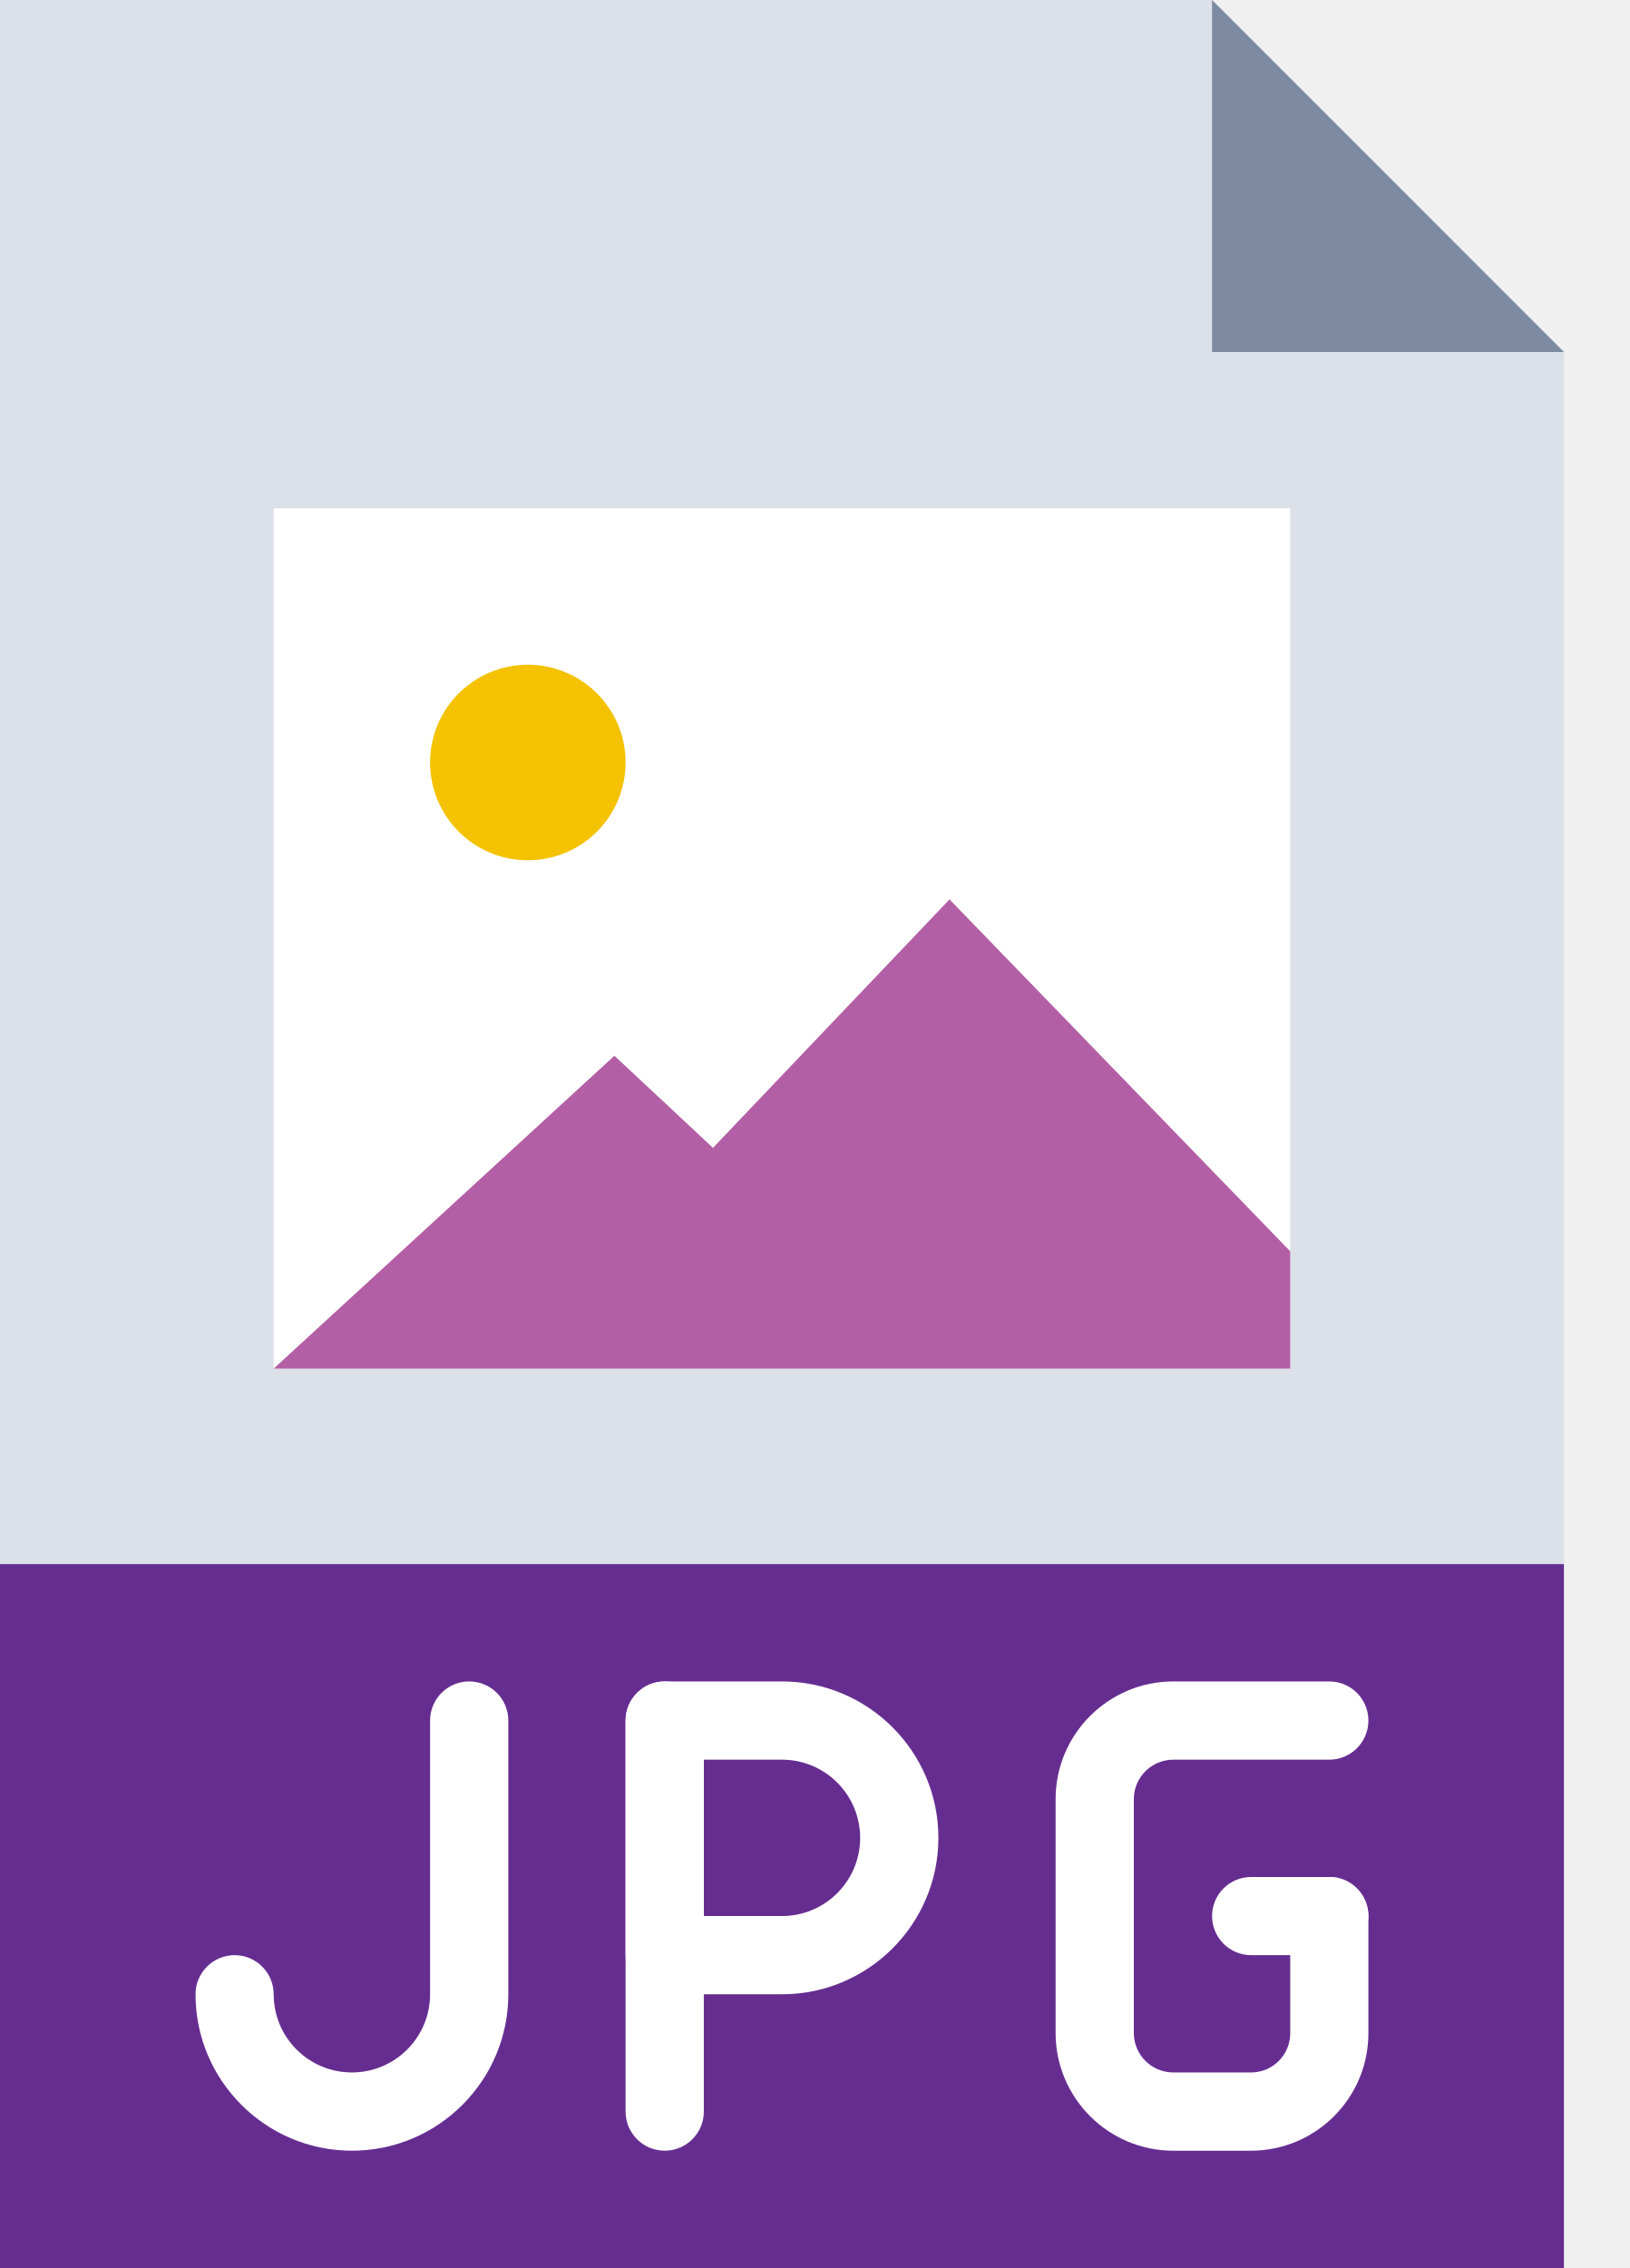
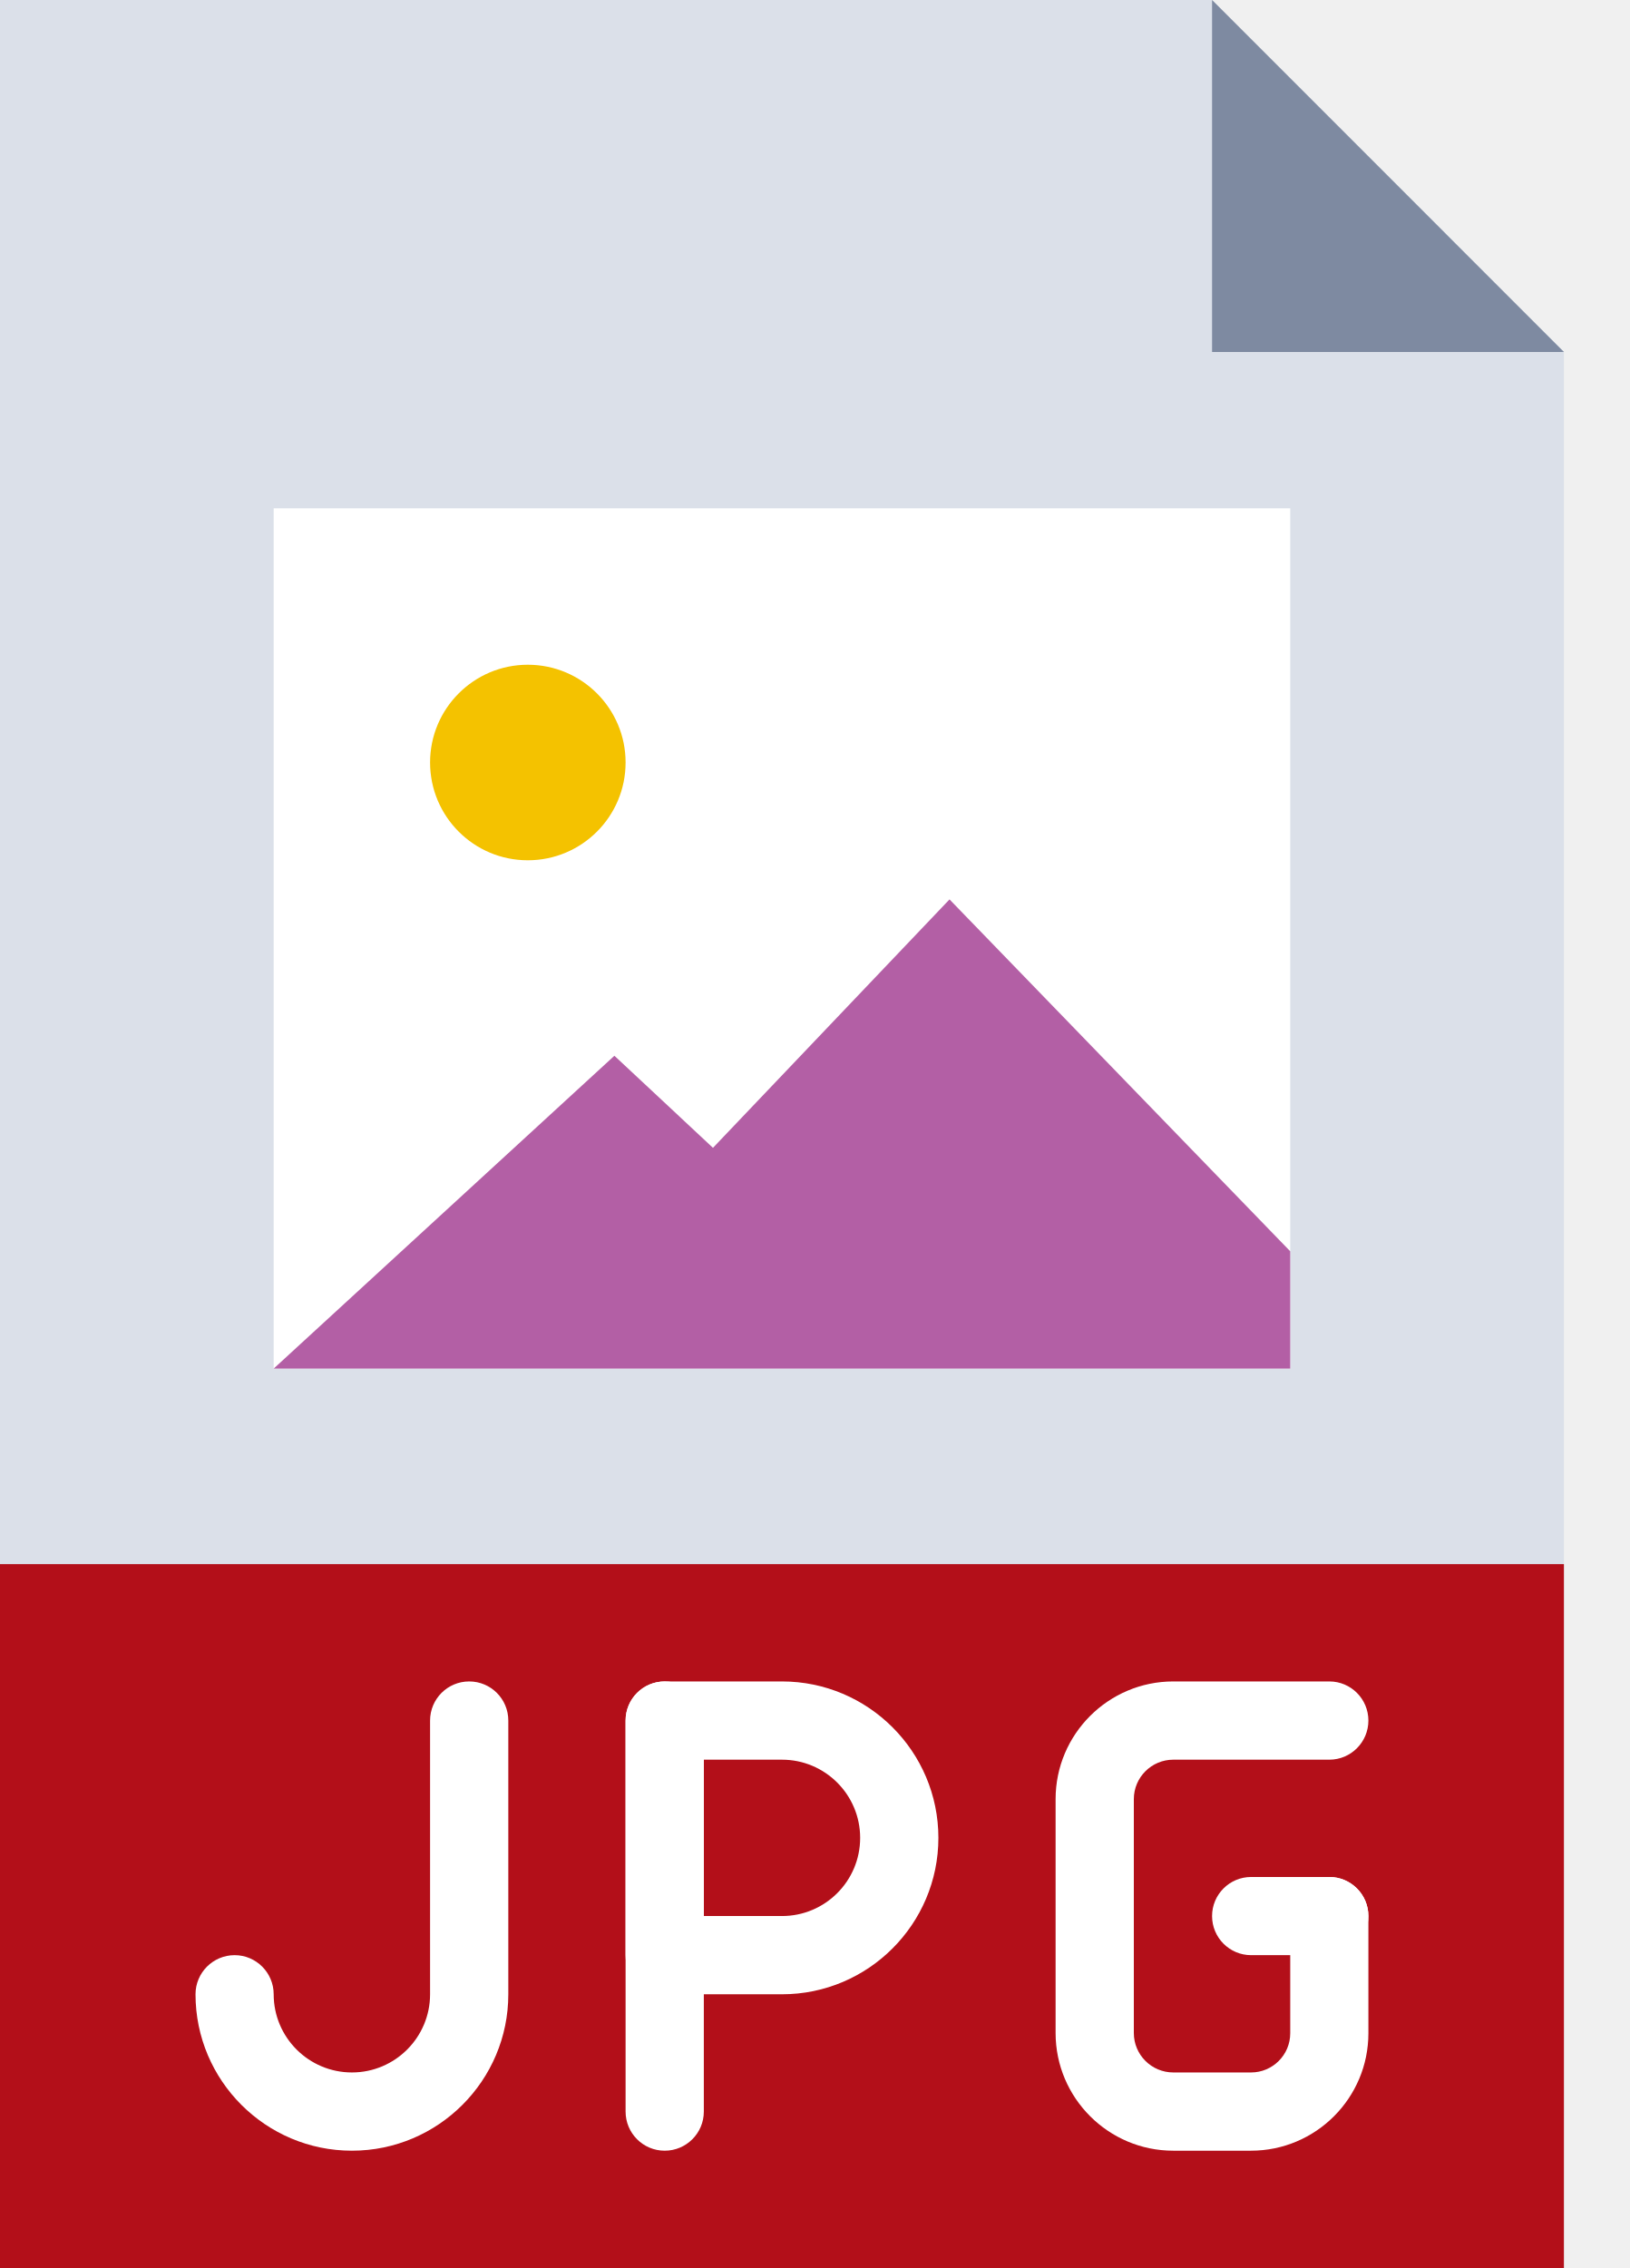
<svg xmlns="http://www.w3.org/2000/svg" width="23" height="32" viewBox="0 0 23 32" fill="none">
  <path fill-rule="evenodd" clip-rule="evenodd" d="M22.069 30.345H0V0H17.104L22.069 4.966V30.345Z" fill="#DBE0E9" />
  <path fill-rule="evenodd" clip-rule="evenodd" d="M3.862 7.172H18.207V19.31H3.862L3.862 7.172Z" fill="white" />
  <path fill-rule="evenodd" clip-rule="evenodd" d="M17.104 0V4.966H22.069L17.104 0Z" fill="#7E8AA1" />
-   <path fill-rule="evenodd" clip-rule="evenodd" d="M0 22.069H22.069V32H0V22.069Z" fill="#662D91" />
+   <path fill-rule="evenodd" clip-rule="evenodd" d="M0 22.069H22.069V32H0V22.069Z" fill="#b30f19" />
  <path fill-rule="evenodd" clip-rule="evenodd" d="M13.399 12.69L10.061 16.195L8.67 14.896L3.862 19.31H18.207V17.655L13.399 12.69Z" fill="#B35FA5" />
  <path fill-rule="evenodd" clip-rule="evenodd" d="M8.828 10.758C8.828 11.521 8.21 12.138 7.448 12.138C6.687 12.138 6.069 11.521 6.069 10.758C6.069 9.997 6.687 9.379 7.448 9.379C8.21 9.379 8.828 9.997 8.828 10.758Z" fill="#F4C200" />
  <path fill-rule="evenodd" clip-rule="evenodd" d="M17.653 30.345H16.556C15.641 30.345 14.896 29.6 14.896 28.685V25.384C14.896 24.469 15.641 23.724 16.557 23.724H18.759C19.063 23.724 19.31 23.971 19.31 24.276C19.31 24.58 19.063 24.828 18.759 24.828H16.557C16.249 24.828 16 25.078 16 25.384V28.685C16 28.991 16.249 29.241 16.557 29.241H17.654C17.959 29.241 18.207 28.993 18.207 28.688V27.034C18.207 26.73 18.454 26.483 18.759 26.483C19.063 26.483 19.31 26.73 19.31 27.034V28.688C19.31 29.602 18.567 30.345 17.653 30.345Z" fill="white" />
  <path fill-rule="evenodd" clip-rule="evenodd" d="M18.759 27.586H17.655C17.351 27.586 17.104 27.339 17.104 27.034C17.104 26.73 17.351 26.483 17.655 26.483H18.759C19.063 26.483 19.31 26.73 19.31 27.034C19.31 27.339 19.063 27.586 18.759 27.586Z" fill="white" />
  <path fill-rule="evenodd" clip-rule="evenodd" d="M9.38 30.345C9.075 30.345 8.828 30.098 8.828 29.793V24.276C8.828 23.971 9.075 23.724 9.38 23.724C9.684 23.724 9.932 23.971 9.932 24.276V29.793C9.932 30.098 9.684 30.345 9.38 30.345Z" fill="white" />
  <path fill-rule="evenodd" clip-rule="evenodd" d="M9.38 28.138H11.035C12.252 28.138 13.242 27.148 13.242 25.931C13.242 24.714 12.252 23.724 11.035 23.724H9.38C9.075 23.724 8.828 23.971 8.828 24.276V27.586C8.828 27.891 9.075 28.138 9.38 28.138ZM11.035 27.034H9.932V24.828H11.035C11.644 24.828 12.138 25.323 12.138 25.931C12.138 26.54 11.644 27.034 11.035 27.034Z" fill="white" />
  <path fill-rule="evenodd" clip-rule="evenodd" d="M4.966 30.345C3.749 30.345 2.759 29.355 2.759 28.138C2.759 27.834 3.006 27.586 3.311 27.586C3.615 27.586 3.862 27.834 3.862 28.138C3.862 28.747 4.357 29.241 4.966 29.241C5.574 29.241 6.069 28.747 6.069 28.138V24.276C6.069 23.971 6.316 23.724 6.621 23.724C6.926 23.724 7.173 23.971 7.173 24.276V28.138C7.173 29.355 6.183 30.345 4.966 30.345Z" fill="white" />
</svg>
